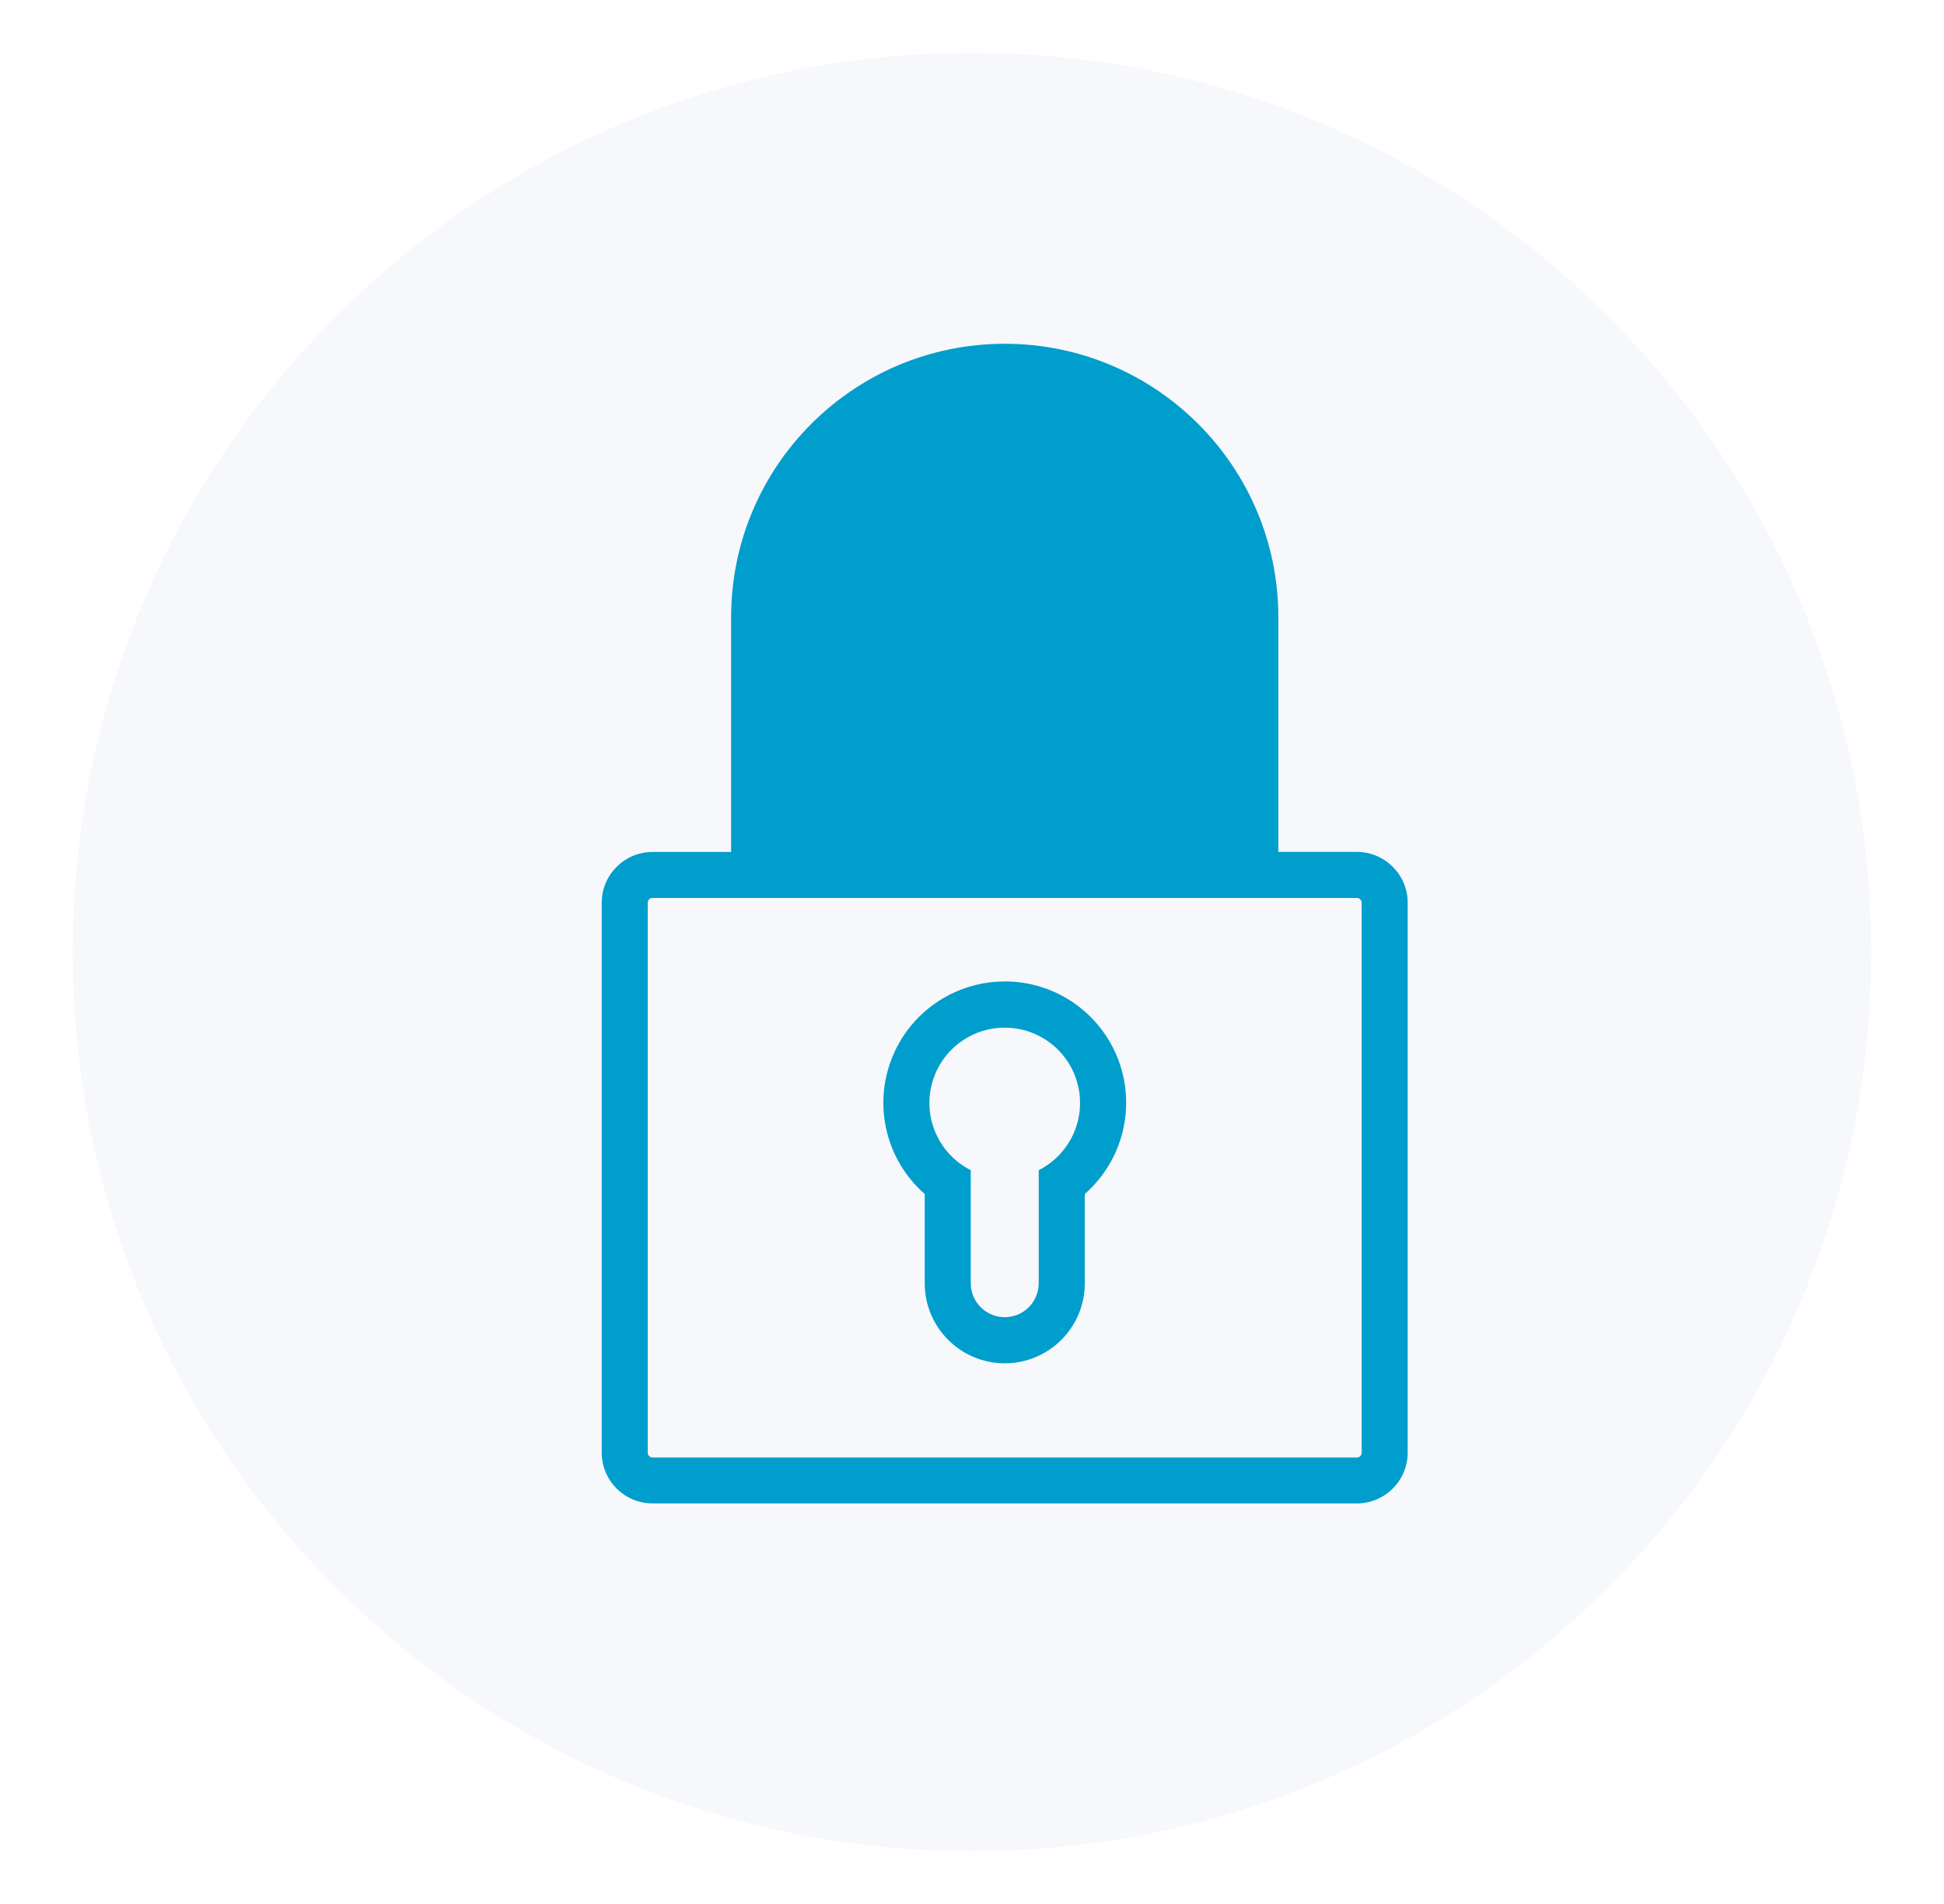
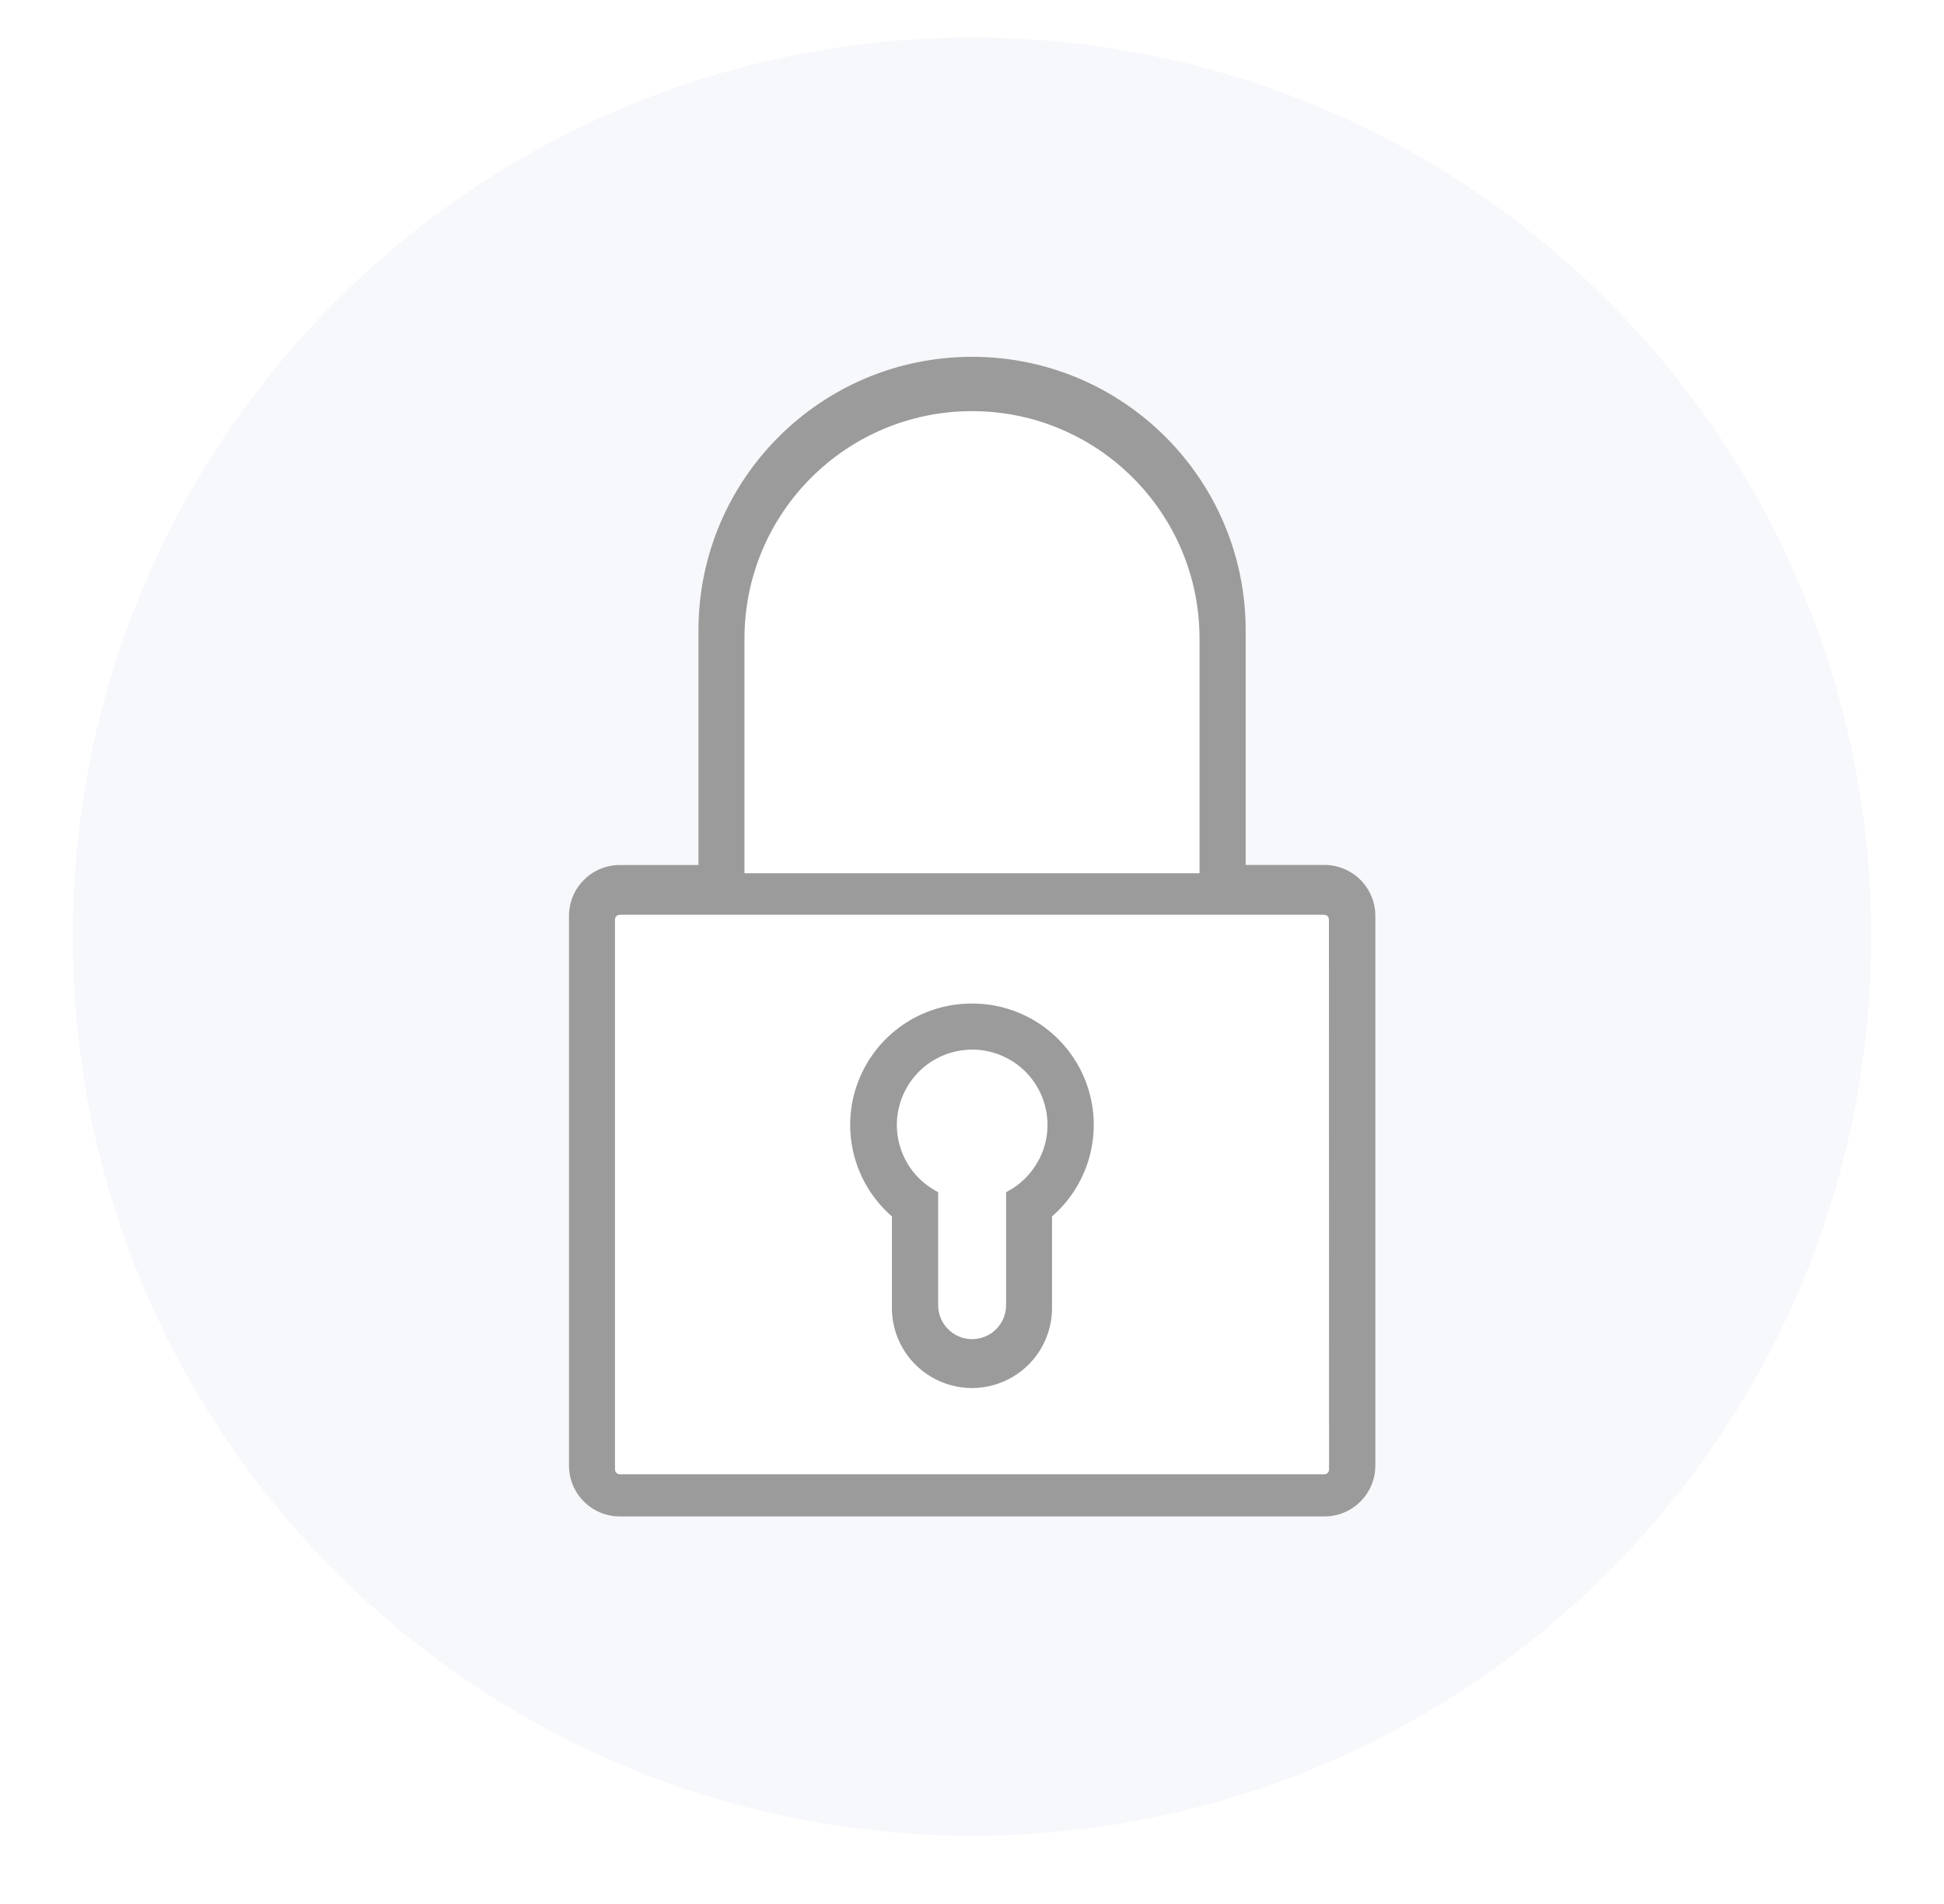
<svg xmlns="http://www.w3.org/2000/svg" id="Слой_1" data-name="Слой 1" viewBox="0 0 294 288">
-   <path d="M147,280A136,136,0,1,0,11,144,136,136,0,0,0,147,280Z" fill="#f7f8fb" />
-   <path d="M193.33,128.86h11.88a7.69,7.69,0,0,1,7.68,7.68v83.19a7.69,7.69,0,0,1-7.68,7.68H98.68A7.69,7.69,0,0,1,91,219.74V136.55a7.69,7.69,0,0,1,7.68-7.68h11.89V93.38a41.38,41.38,0,0,1,82.76,0ZM117.54,93.38a34.41,34.41,0,1,1,68.82,0v35.49H117.54Zm87.67,127.08a.72.72,0,0,0,.72-.72V136.55a.72.72,0,0,0-.72-.72H98.68a.72.72,0,0,0-.72.72v83.19a.72.72,0,0,0,.72.72Zm-53.26-72a18.35,18.35,0,0,0-12.1,32.15v13.5a12.1,12.1,0,0,0,24.21,0V180.6a18.35,18.35,0,0,0-12.1-32.15ZM157.09,177V194.1a5.14,5.14,0,1,1-10.28,0V177a11.39,11.39,0,1,1,10.28,0Z" fill="#009ecc" />
+   <path d="M147,5.68a136,136,0,1,0,136,136A136,136,0,0,0,147,5.68ZM208,221.7a7.69,7.69,0,0,1-7.68,7.68H93.73a7.69,7.69,0,0,1-7.68-7.67V138.52a7.7,7.7,0,0,1,7.68-7.68h11.9V95.35a41.38,41.38,0,0,1,82.76,0v35.48h11.88a7.7,7.7,0,0,1,7.68,7.68Z" fill="#f7f8fb" />
+   <path d="M147,151.8h0A18.35,18.35,0,0,0,134.89,184v13.5a12.11,12.11,0,1,0,24.21,0V184A18.35,18.35,0,0,0,147,151.8Zm10.16,23.52a11.29,11.29,0,0,1-5,5v17.1a5.14,5.14,0,0,1-10.28,0h0v-17.1a11.39,11.39,0,1,1,15.3-5Z" fill="#9b9b9b" />
+   <path d="M200.27,130.83H188.39V95.35a41.38,41.38,0,0,0-82.76,0v35.49H93.73a7.7,7.7,0,0,0-7.68,7.68v83.19a7.69,7.69,0,0,0,7.68,7.67H200.27A7.69,7.69,0,0,0,208,221.7V138.51A7.7,7.7,0,0,0,200.27,130.83ZM112.59,96.6a34.41,34.41,0,1,1,68.82,0h0v35.49H112.59ZM201,222.28a.72.72,0,0,1-.72.72H93.73a.72.72,0,0,1-.72-.72V139.09a.72.72,0,0,1,.72-.72H200.26a.72.72,0,0,1,.72.72Z" fill="#9b9b9b" />
</svg>
